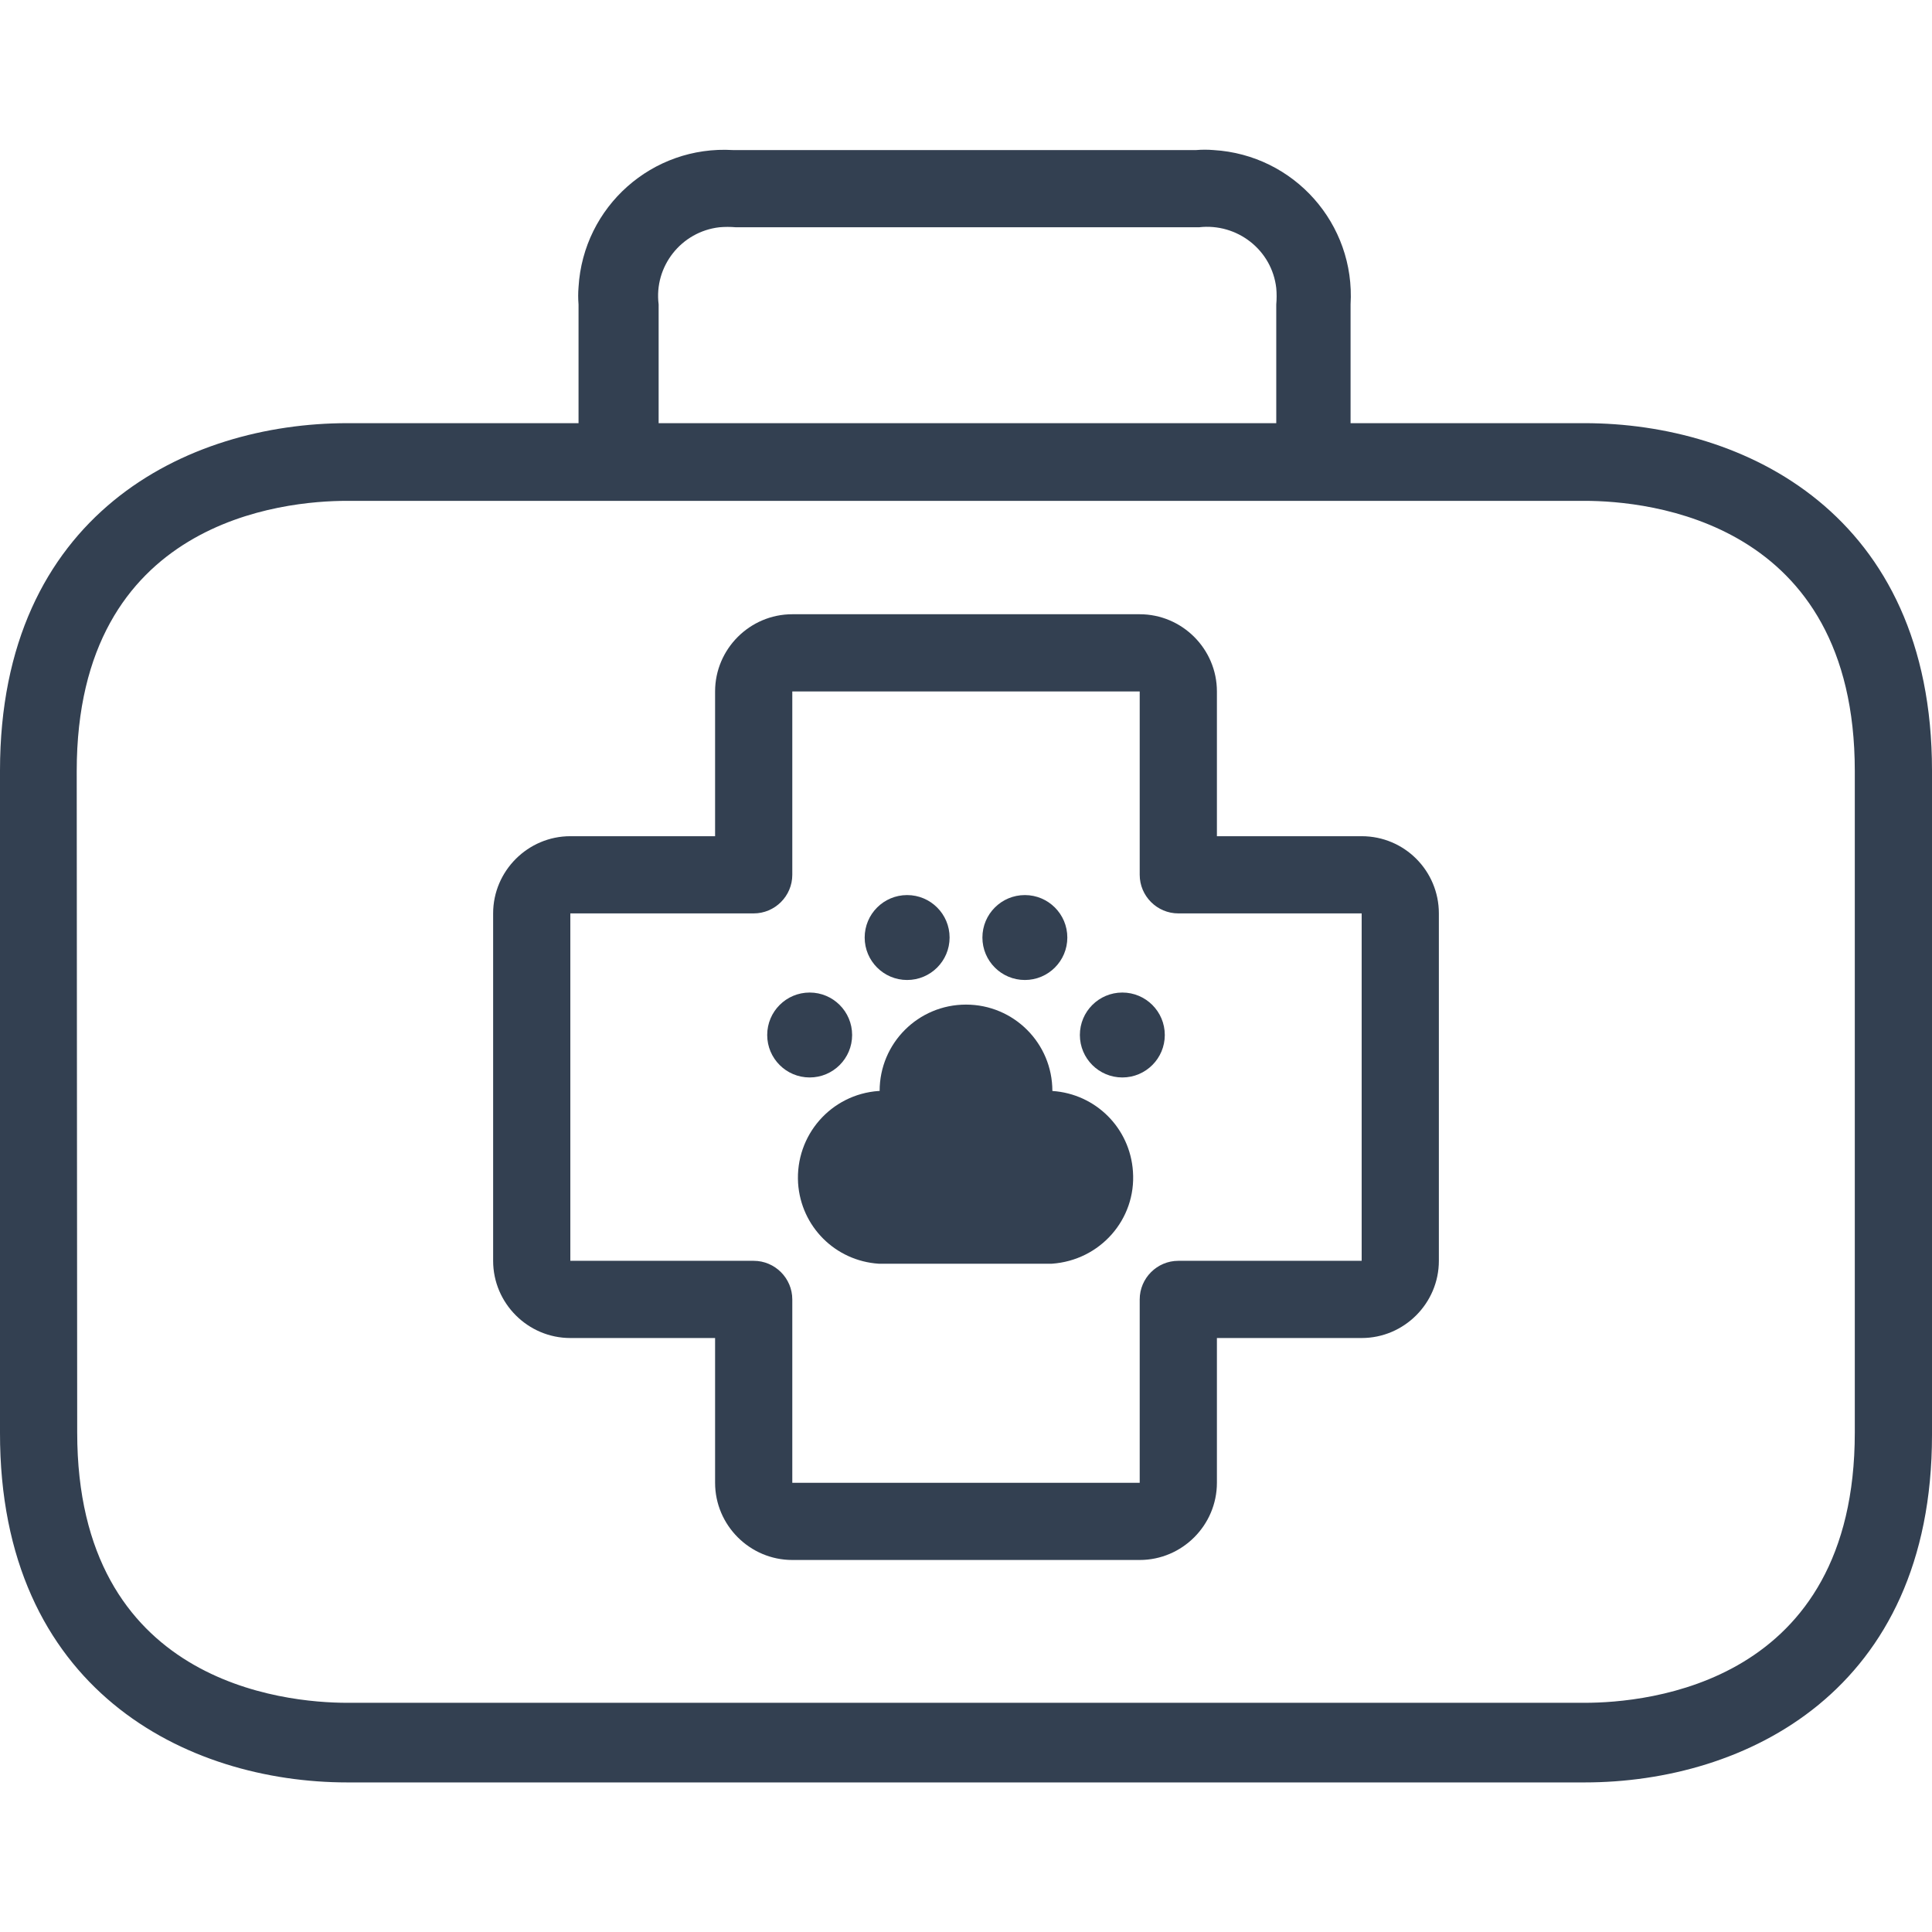
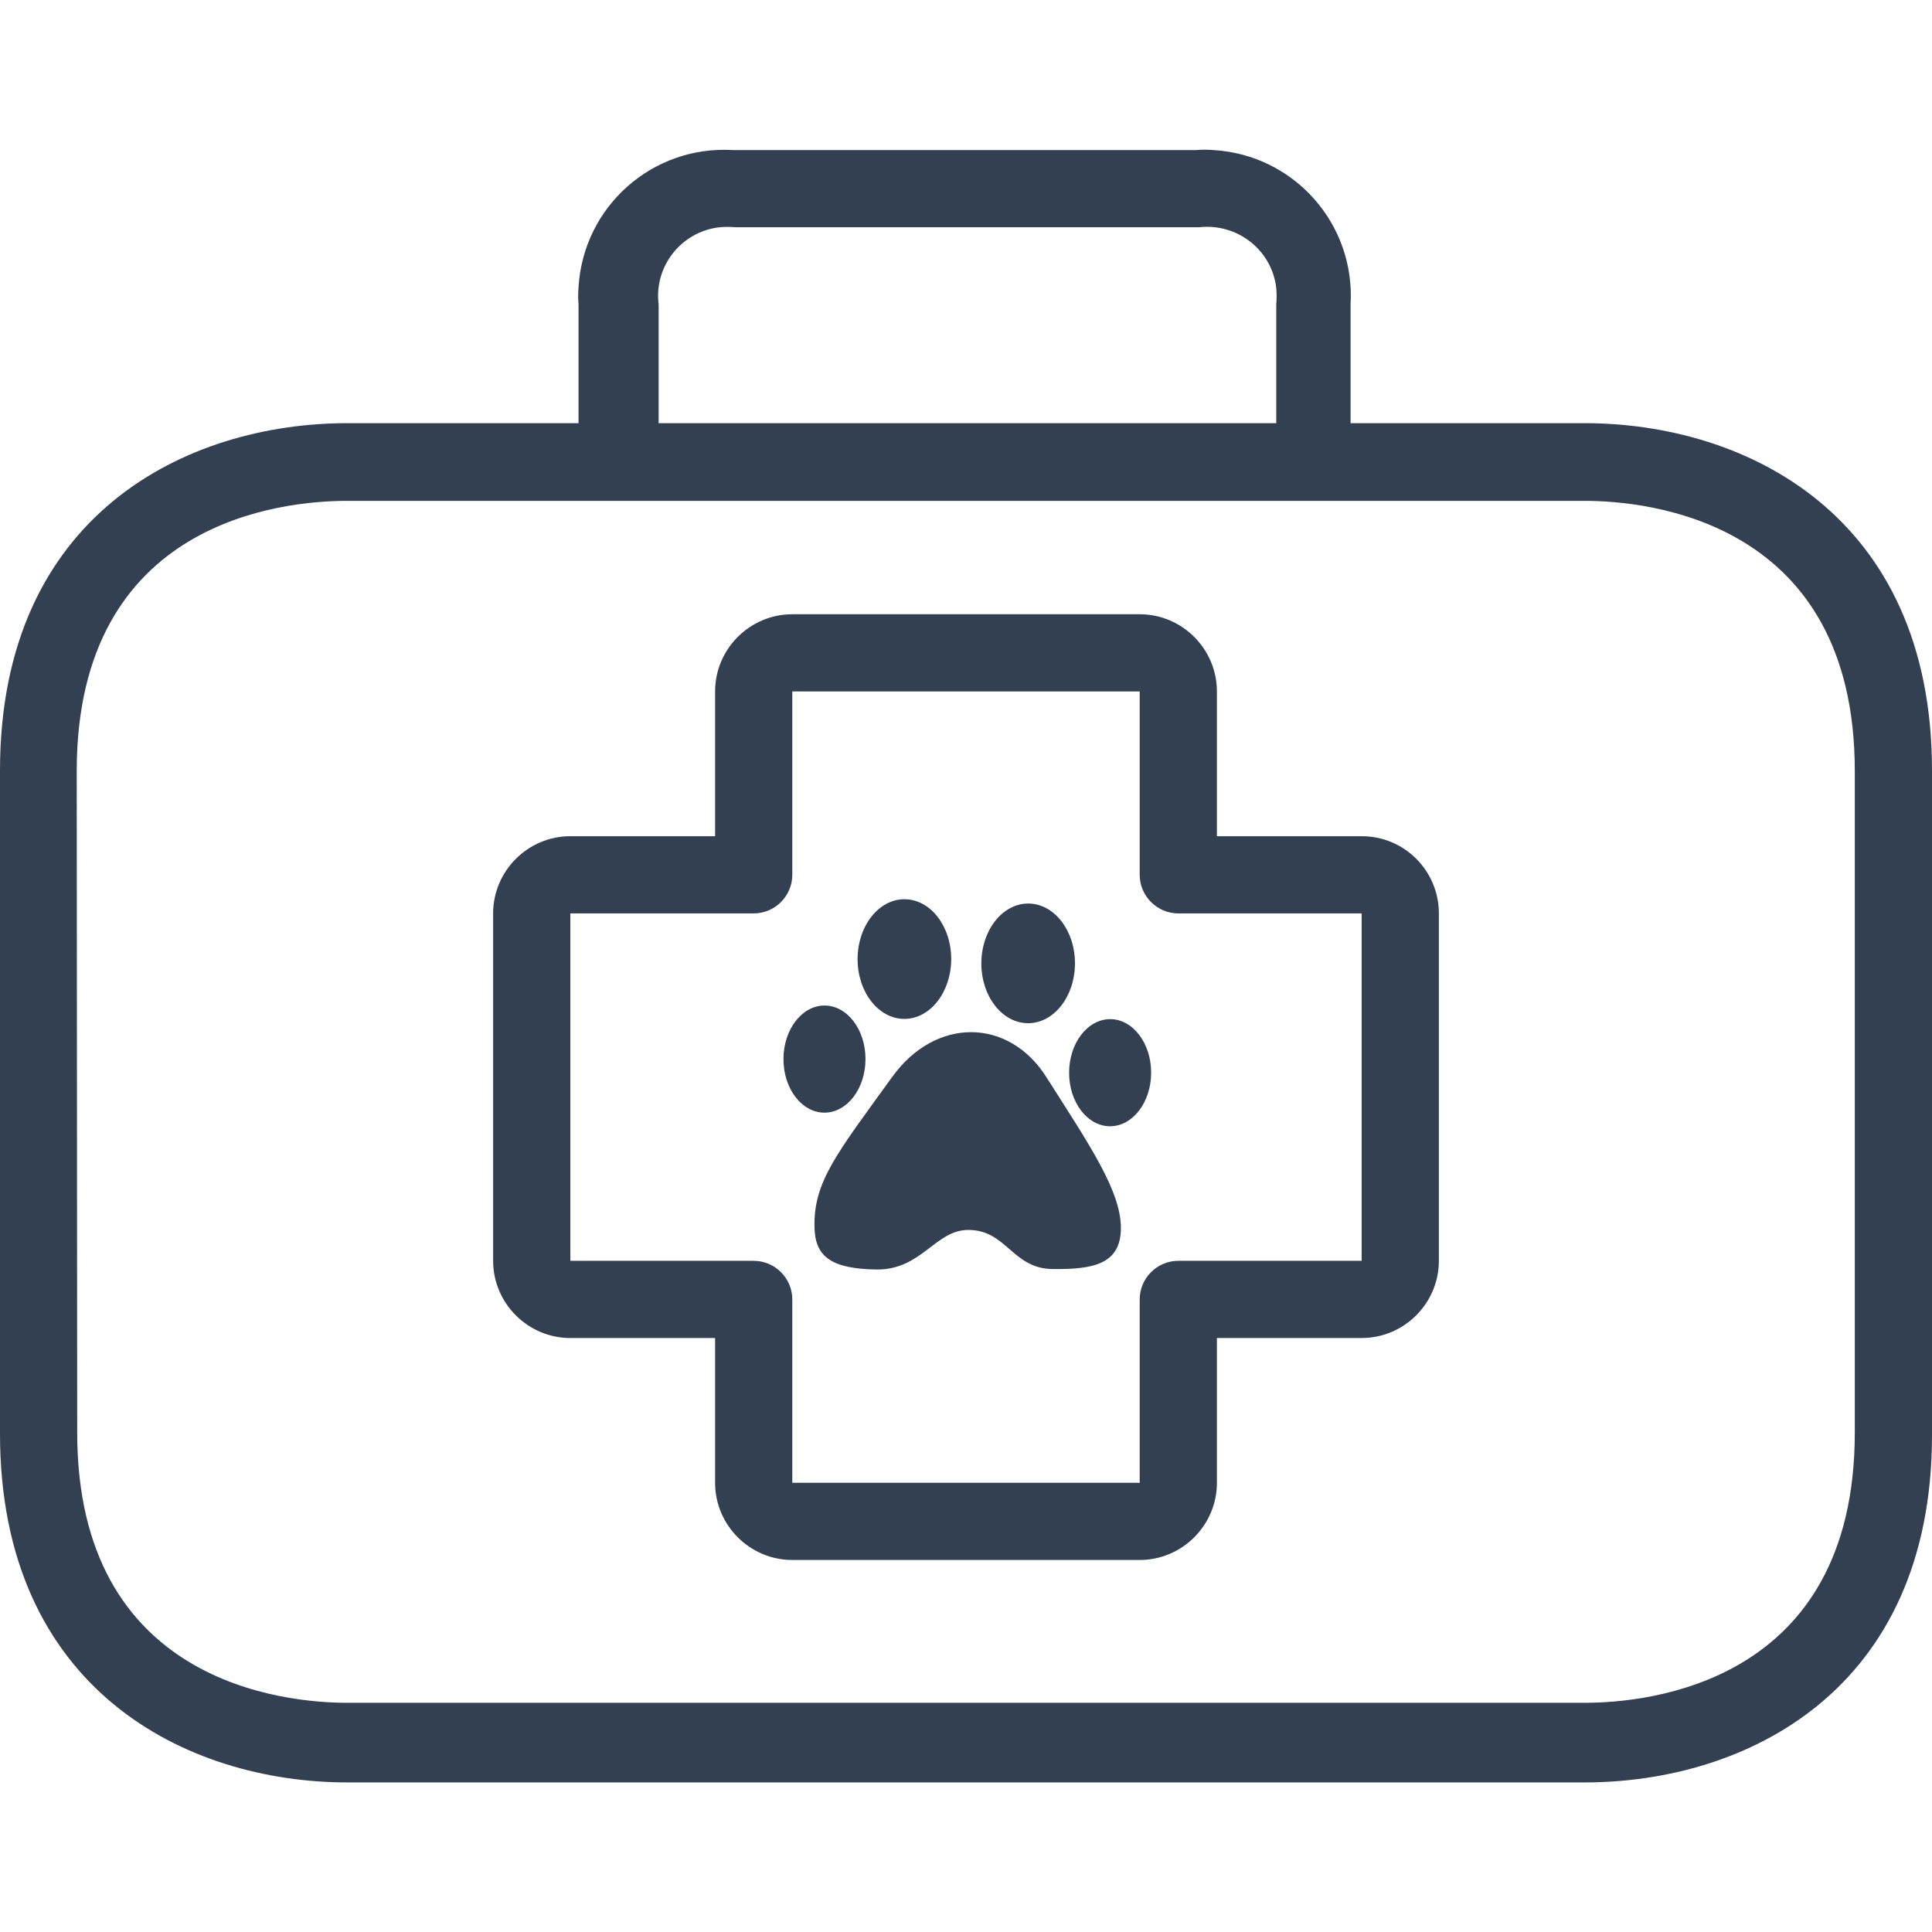
<svg xmlns="http://www.w3.org/2000/svg" version="1.1" id="Capa_1" x="0px" y="0px" viewBox="0 0 400.4 400.4" style="enable-background:new 0 0 400.4 400.4;" xml:space="preserve">
  <style type="text/css">
	.st0{fill:#334051;}
</style>
  <g>
    <g>
      <path class="st0" d="M328.4,87.7h-48.5V63.1c1-16.7-11.7-31-28.4-32c-1.2-0.1-2.4-0.1-3.6,0h-96c-16.7-1-31,11.7-32,28.4    c-0.1,1.2-0.1,2.4,0,3.6v24.6H72c-33.3,0-72,18.9-72,72v137.2c-0.1,53.3,38.7,72.5,72,72.5h256.4c33.3,0,72-18.9,72-72V159.7    C400.4,106.5,361.5,87.7,328.4,87.7z M149.1,47.1c1.1-0.1,2.3-0.1,3.4,0h96c7.9-0.9,15.1,4.7,16,12.6c0.1,1.1,0.1,2.3,0,3.4v24.6    h-128V63.1C135.5,55.2,141.2,48,149.1,47.1z M384.4,296.9c0,52.1-43,56-56,56H72c-13.2,0-56-4.1-56-56l-0.1-137.1    c0-52.1,43-56,56-56h256.5c13.2,0,56,4.1,56,56V296.9z" />
    </g>
  </g>
  <g>
    <g>
-       <circle class="st0" cx="167.8" cy="214.5" r="8.8" />
+       <path class="st0" d="M282.2,173.3h-30v-30c0-8.8-7.2-16-16-16h-72c-8.8,0-16,7.2-16,16v30h-30c-8.8,0-16,7.2-16,16v72    c0,8.8,7.2,16,16,16h30v30c0,8.8,7.2,16,16,16h72c8.8,0,16-7.2,16-16v-30h30c8.8,0,16-7.2,16-16v-72    C298.2,180.5,291.1,173.3,282.2,173.3z M282.2,261.3h-38c-4.4,0-8,3.6-8,8v38h-72v-38c0-4.4-3.6-8-8-8h-38v-72h38c4.4,0,8-3.6,8-8    v-38h72v38c0,4.4,3.6,8,8,8h38V261.3z" />
    </g>
  </g>
  <g>
    <g>
-       <circle class="st0" cx="232.6" cy="214.5" r="8.8" />
-     </g>
-   </g>
-   <g>
-     <g>
-       <circle class="st0" cx="188" cy="194.3" r="8.8" />
-     </g>
-   </g>
-   <g>
-     <g>
-       <circle class="st0" cx="212.4" cy="194.3" r="8.8" />
-     </g>
-   </g>
-   <g>
-     <g>
-       <path class="st0" d="M234.8,242.8c-0.6-9-7.7-16.1-16.7-16.7c0-9.9-8-17.9-17.9-17.9s-17.9,8-17.9,17.9h-0.2    c-9.9,0.7-17.3,9.2-16.7,19.1c0.6,9,7.7,16.1,16.7,16.7H218C228,261.2,235.5,252.7,234.8,242.8z" />
-     </g>
-   </g>
-   <g>
-     <g>
-       <path class="st0" d="M282.2,173.3h-30v-30c0-8.8-7.2-16-16-16h-72c-8.8,0-16,7.2-16,16v30h-30c-8.8,0-16,7.2-16,16v72    c0,8.8,7.2,16,16,16h30v30c0,8.8,7.2,16,16,16h72c8.8,0,16-7.2,16-16v-30h30c8.8,0,16-7.2,16-16v-72    C298.2,180.5,291.1,173.3,282.2,173.3z M282.2,261.3h-38c-4.4,0-8,3.6-8,8v38h-72v-38c0-4.4-3.6-8-8-8h-38v-72h38c4.4,0,8-3.6,8-8    v-38h72v38c0,4.4,3.6,8,8,8h38V261.3z" />
+       <path class="st0" d="M168.8,254.3c-0.2-9.4,4.6-15.2,16.1-31.1c9-12.5,24.2-12.3,32,0.1c8.9,14,15.4,23.5,15.4,31.2    c0,7.6-5.9,8.6-14.2,8.5c-8.3-0.1-9.5-8.1-17.4-8.1c-6.9,0-9.6,8.2-18.9,8.2C172.1,263,168.9,260.3,168.8,254.3z" />
+       <ellipse transform="matrix(2.281587e-03 -1 1 2.281587e-03 -49.0199 389.7922)" class="st0" cx="170.8" cy="219.5" rx="11.1" ry="8.5" />
+       <ellipse transform="matrix(2.281587e-03 -1 1 2.281587e-03 7.2433 451.8062)" class="st0" cx="230" cy="222.3" rx="11.1" ry="8.5" />
+       <ellipse transform="matrix(2.281587e-03 -1 1 2.281587e-03 -11.6938 385.7112)" class="st0" cx="187.4" cy="198.7" rx="12.4" ry="9.7" />
+       <ellipse transform="matrix(2.281587e-03 -1 1 2.281587e-03 12.9965 412.3)" class="st0" cx="213.1" cy="199.6" rx="12.4" ry="9.7" />
    </g>
  </g>
</svg>
